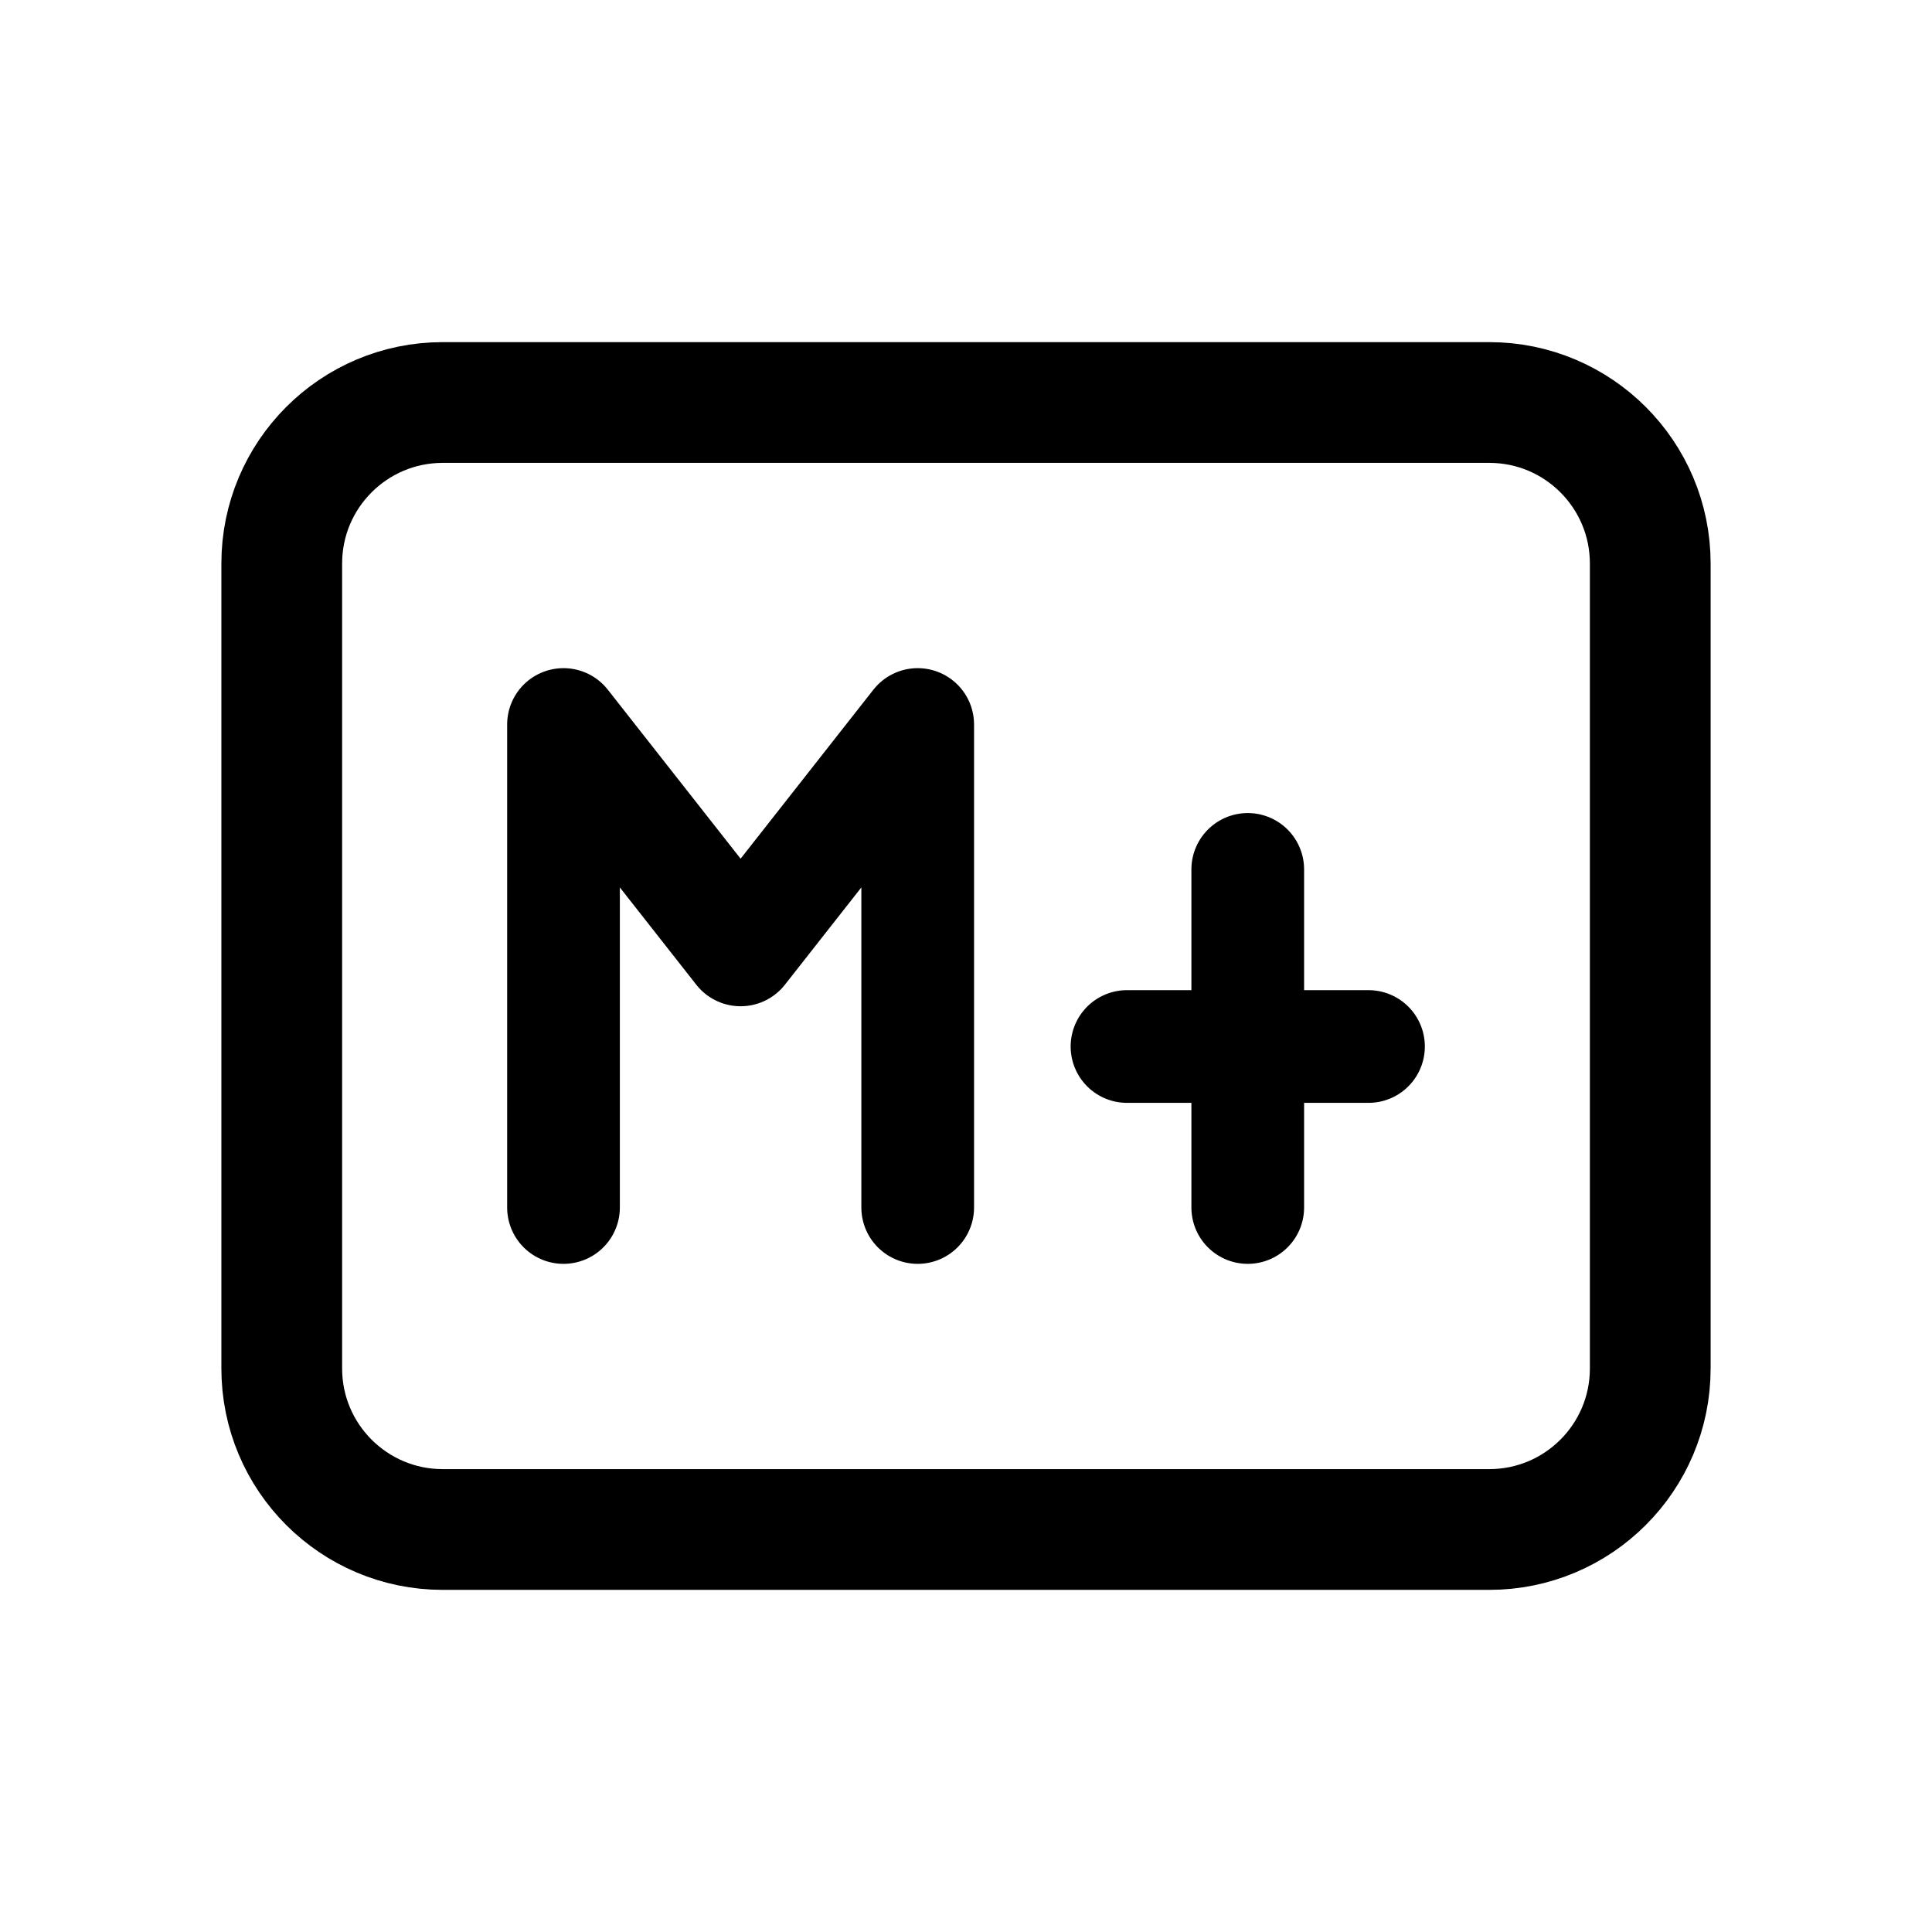
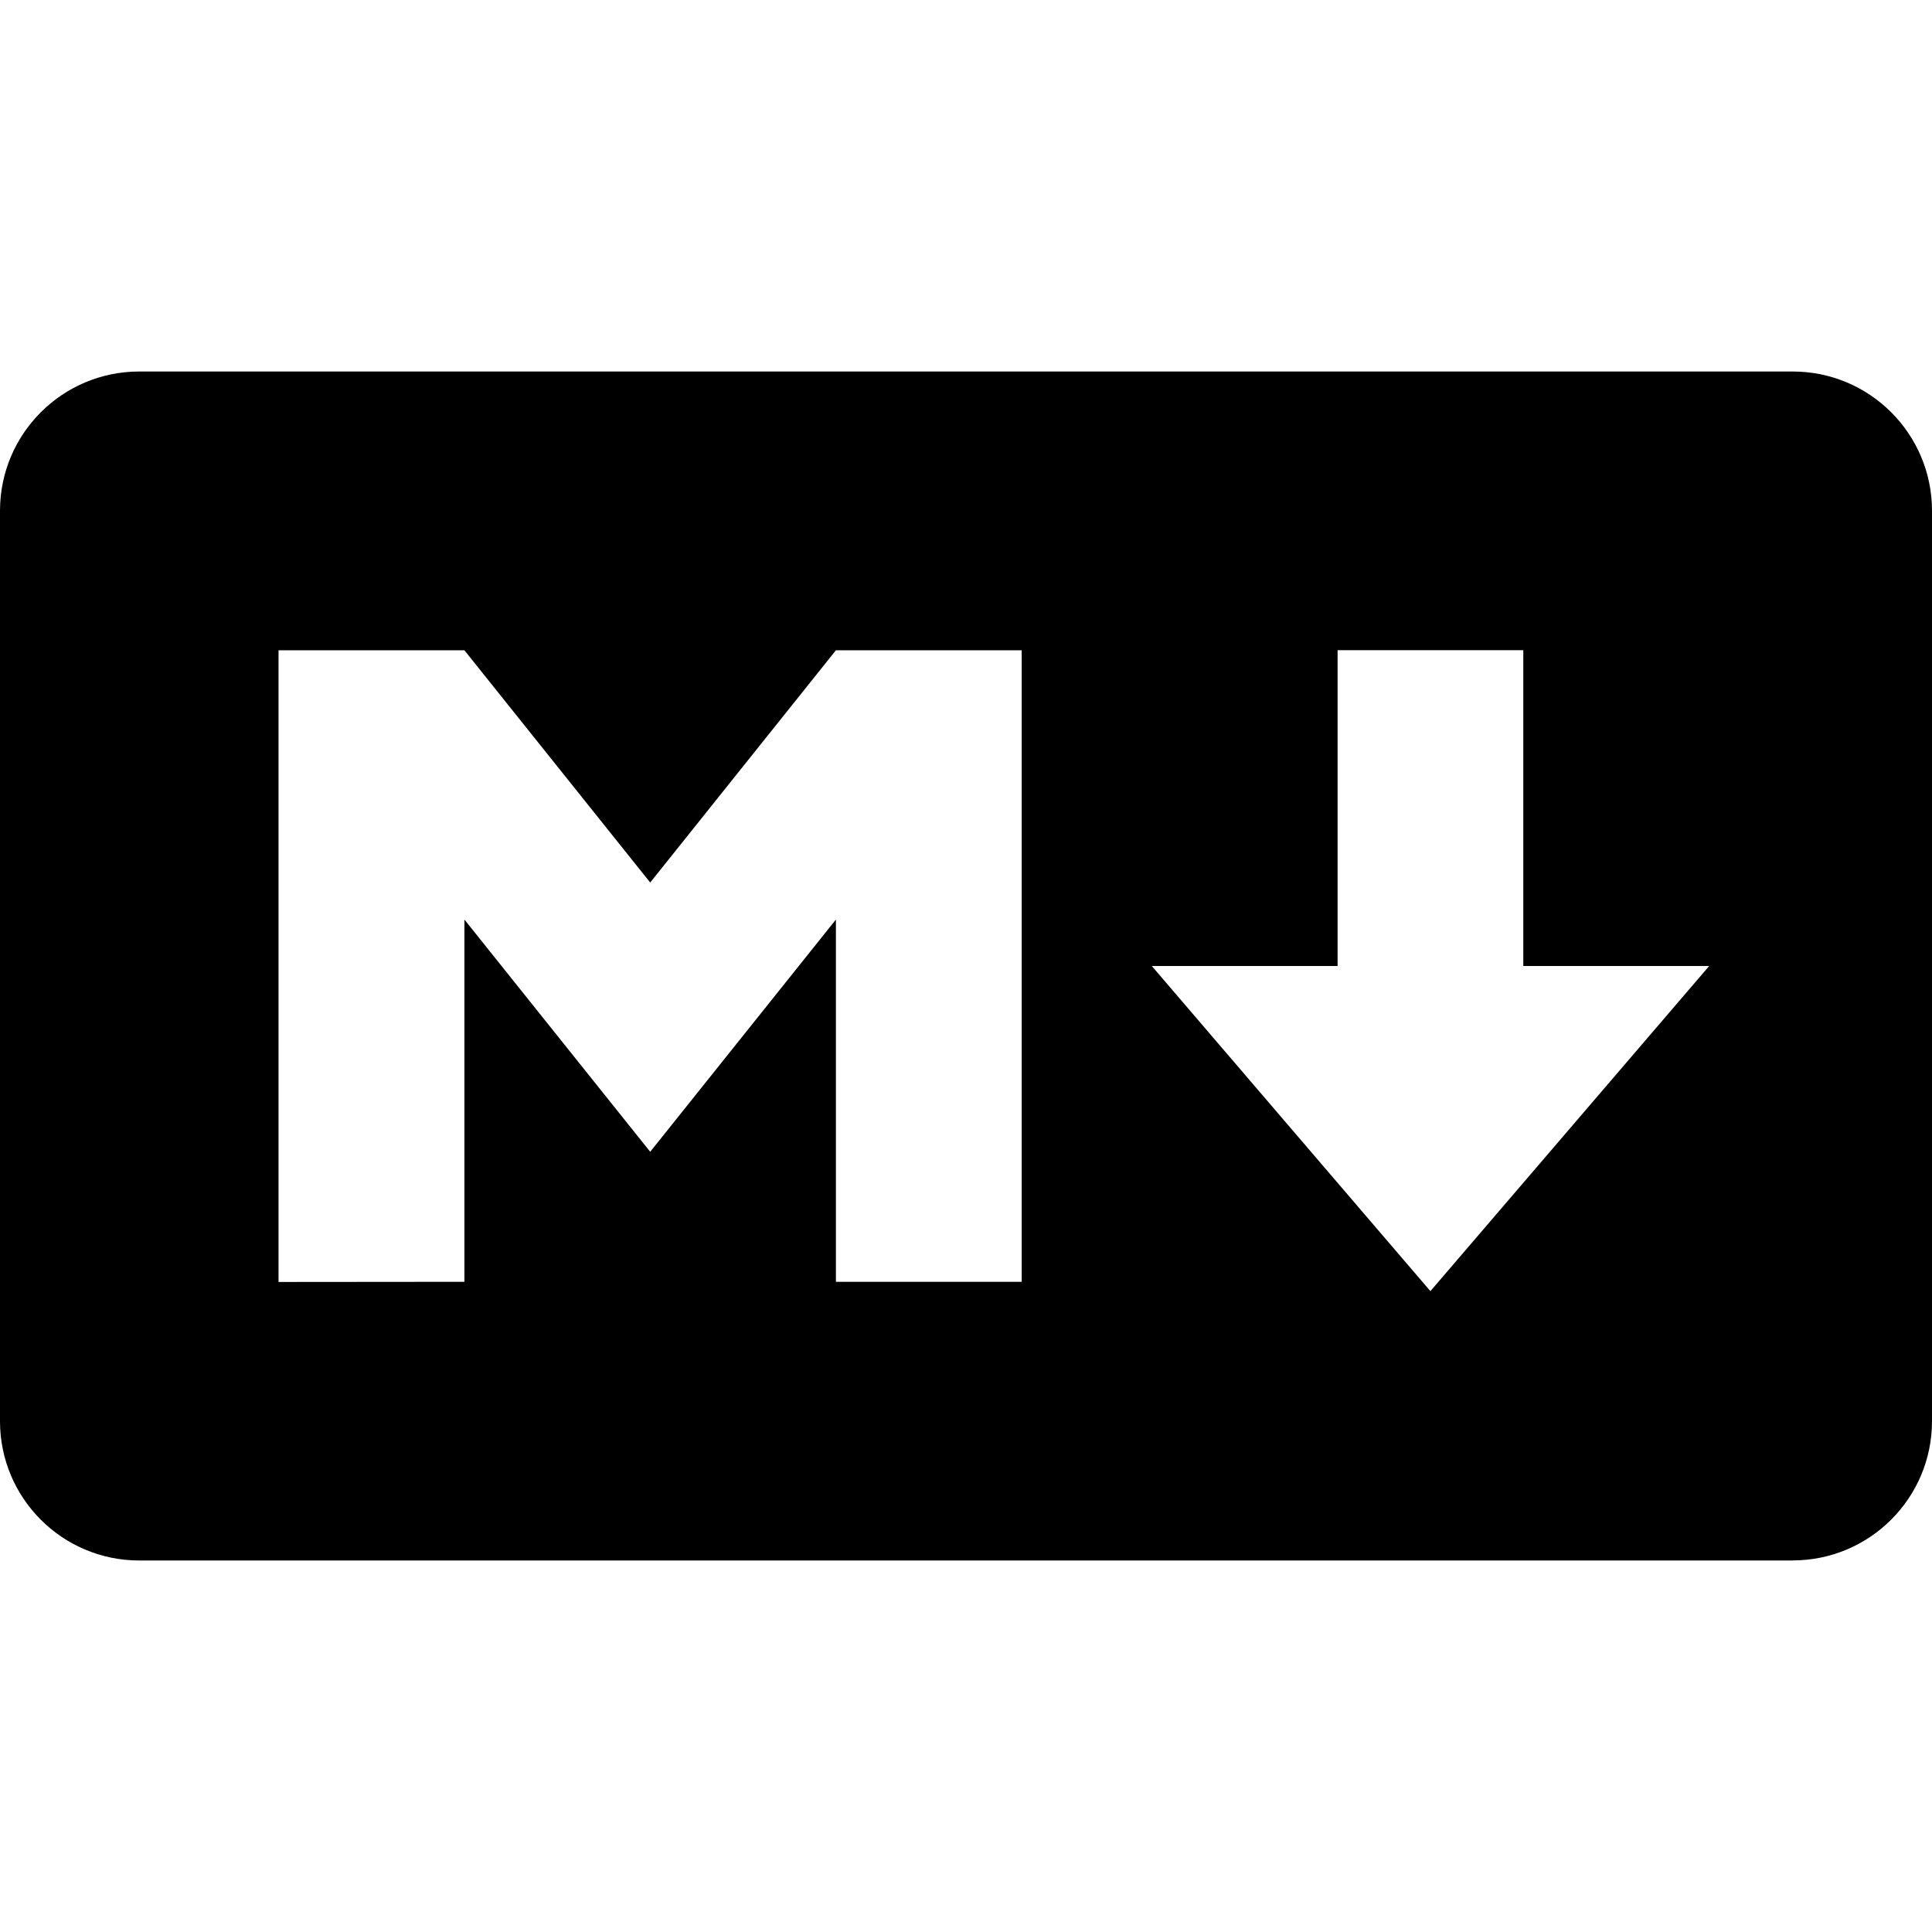
- <svg xmlns="http://www.w3.org/2000/svg" viewBox="0 0 24 24" fill="none">
-   <rect x="3.5" y="5" width="17" height="14" rx="2" stroke="currentColor" stroke-width="1.5" />
-   <path d="M7 15V9l2.2 2.8L11.4 9v6M14 13h3m-1.5-2.2V15" stroke="currentColor" stroke-width="1.4" stroke-linecap="round" stroke-linejoin="round" />
+ <svg xmlns="http://www.w3.org/2000/svg" role="img" viewBox="0 0 24 24">
+   <path d="M22.27 19.385H1.73A1.73 1.73 0 010 17.655V6.345a1.73 1.73 0 011.73-1.73h20.54A1.73 1.73 0 0124 6.345v11.308a1.73 1.73 0 01-1.73 1.731zM5.769 15.923v-4.5l2.308 2.885 2.307-2.885v4.5h2.308V8.078h-2.308l-2.307 2.885-2.308-2.885H3.46v7.847zM21.232 12h-2.309V8.077h-2.307V12h-2.308l3.461 4.039z" />
</svg>
